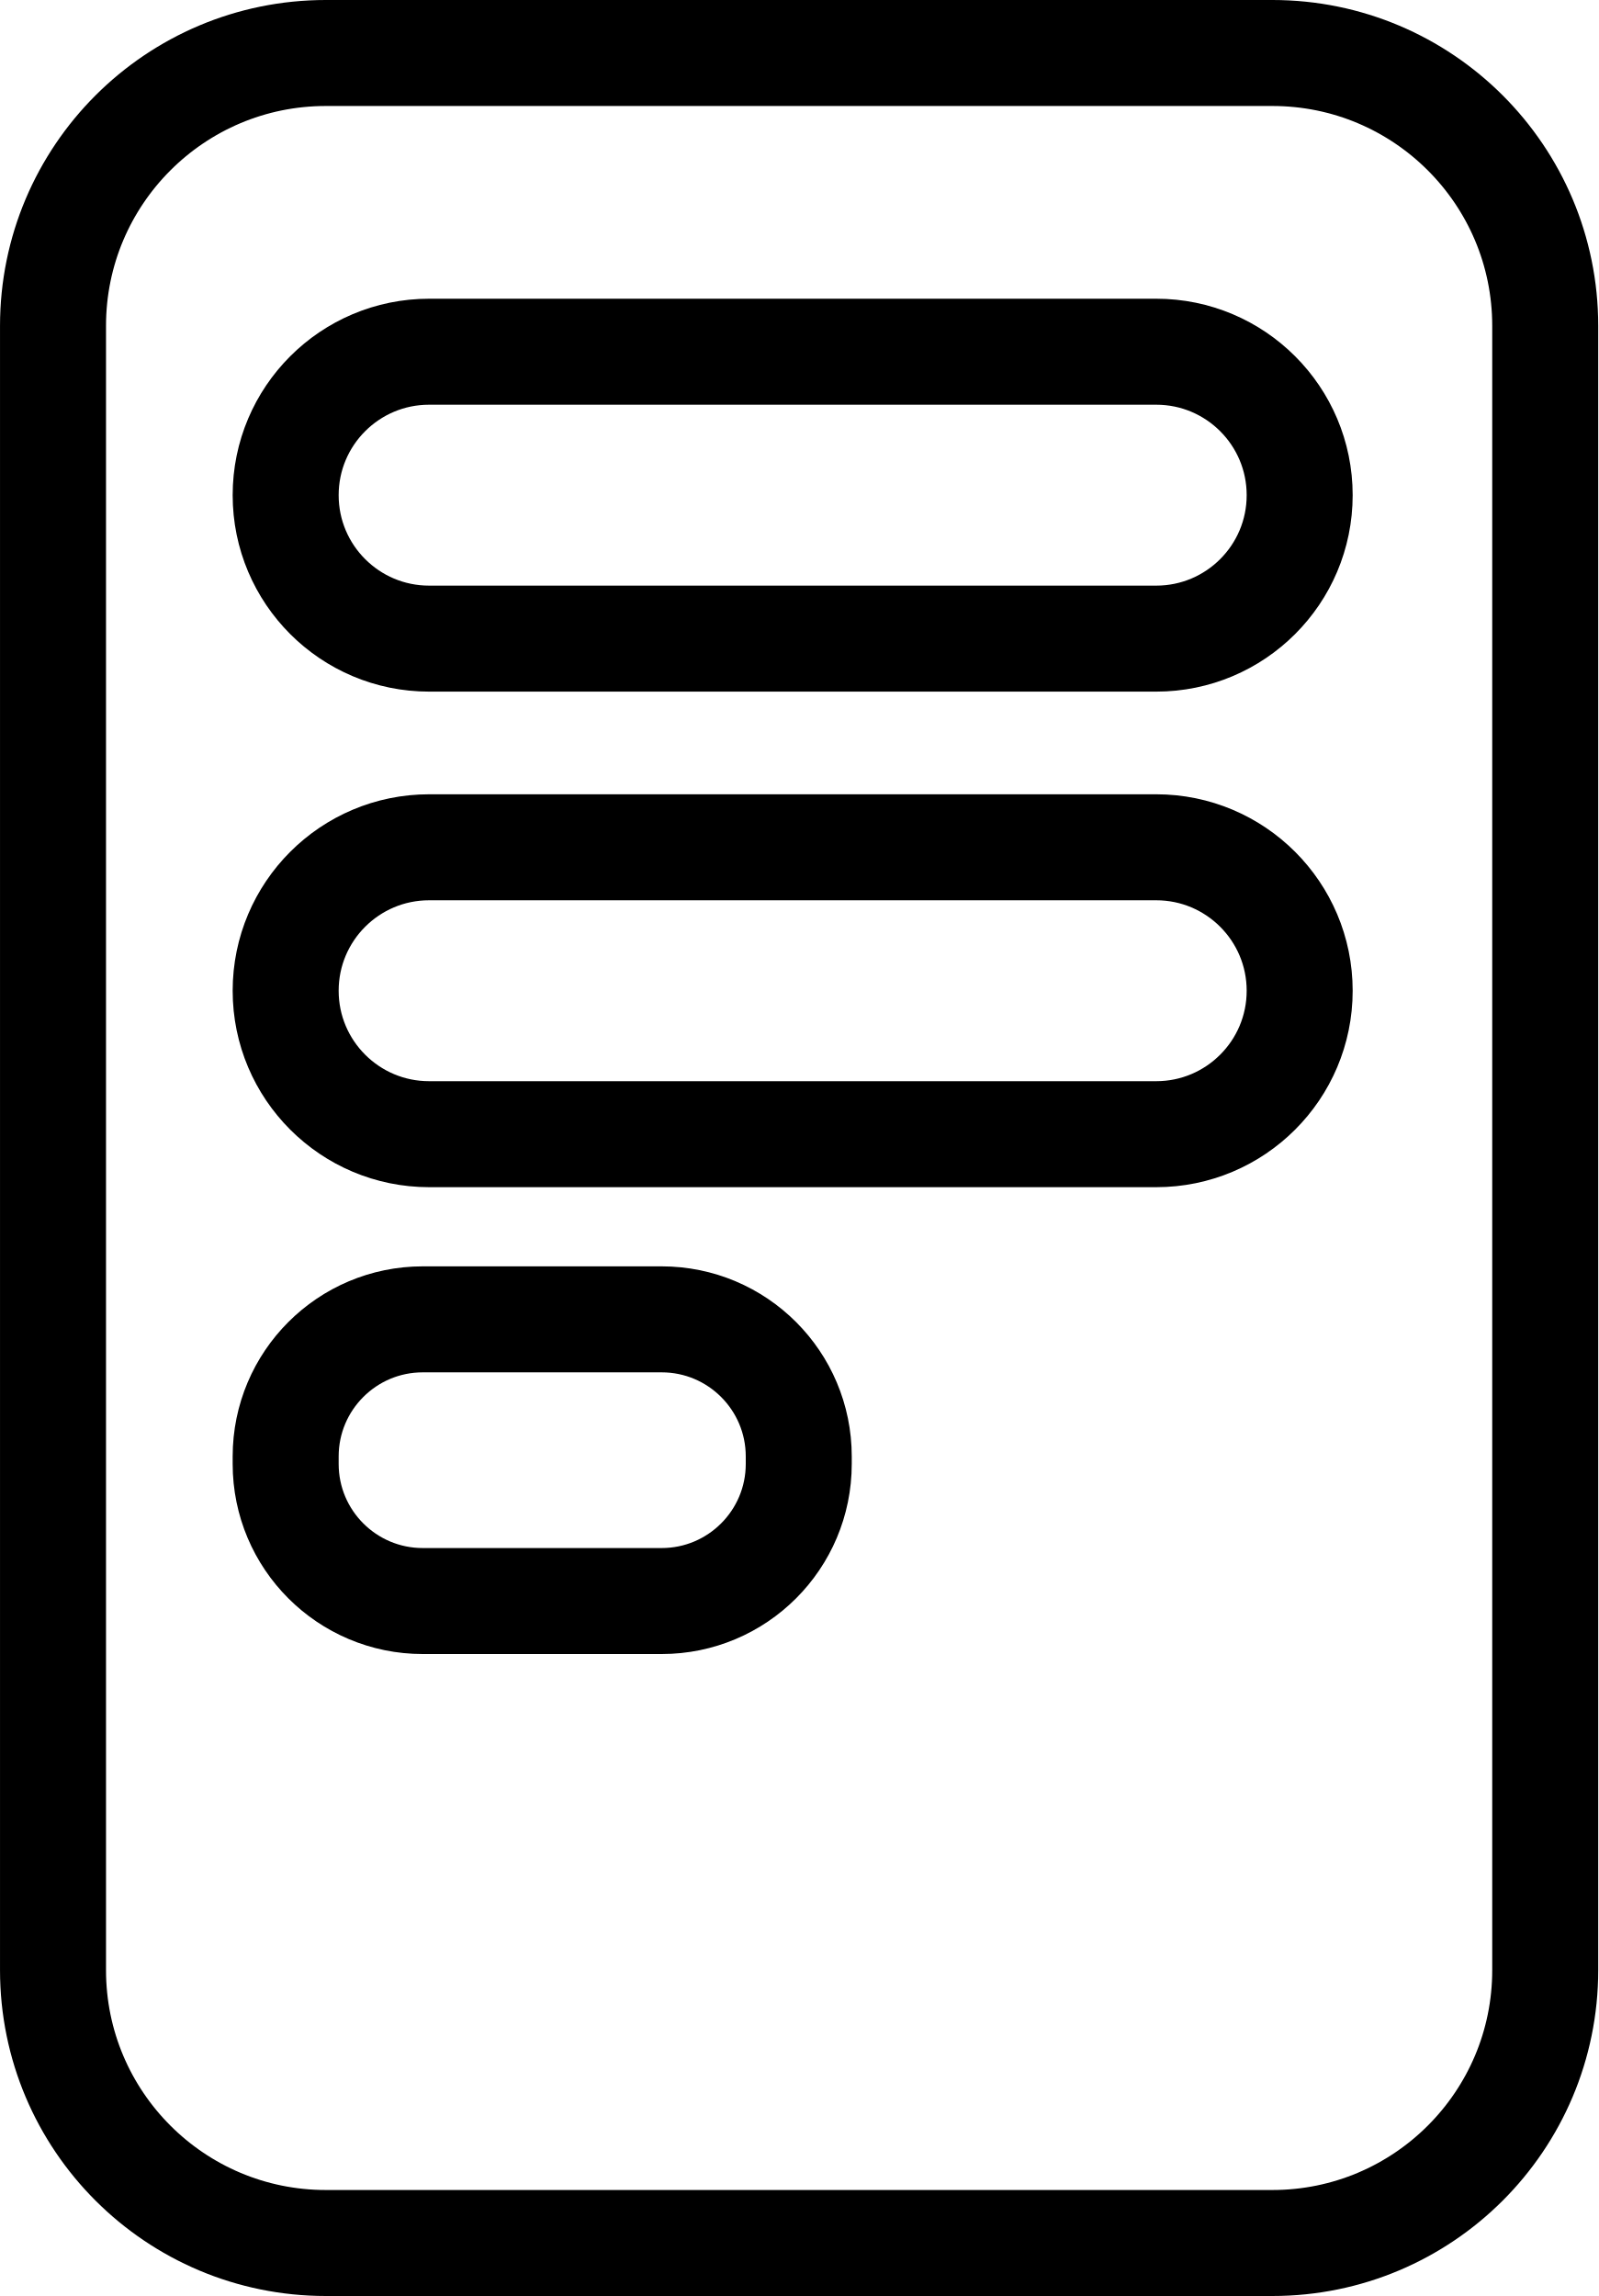
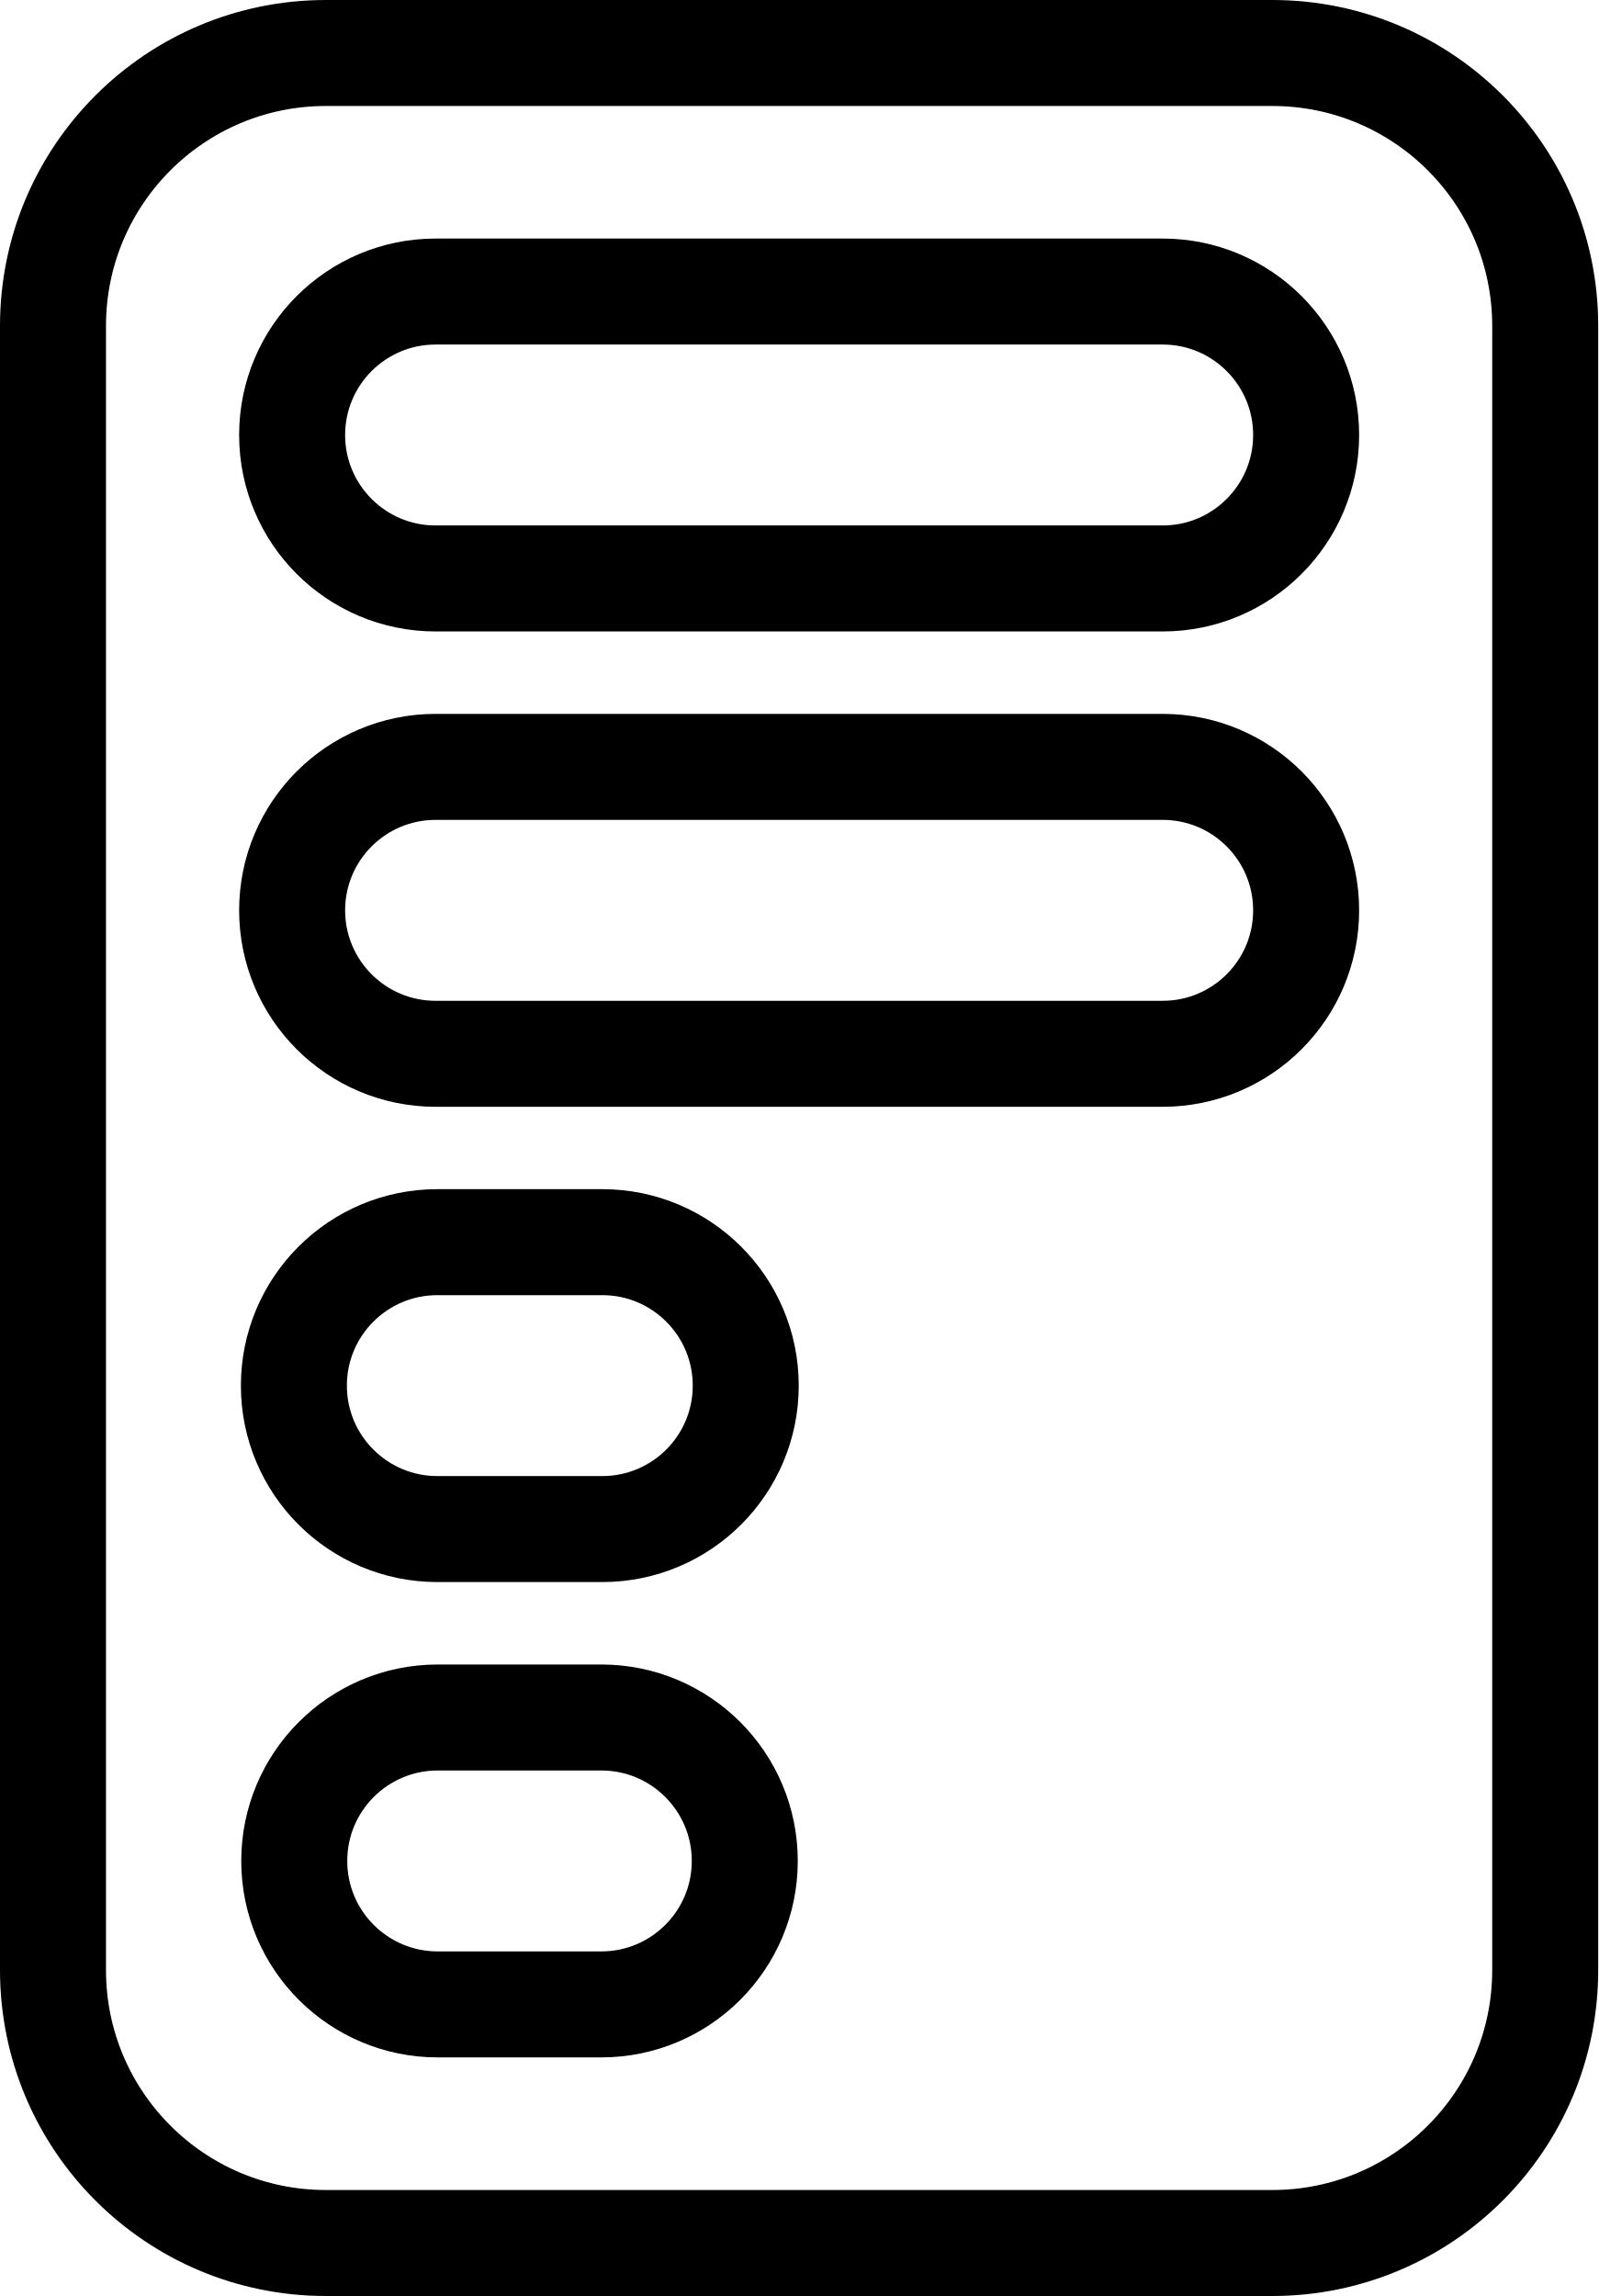
<svg xmlns="http://www.w3.org/2000/svg" width="26.386mm" height="37.908mm" viewBox="0 0 26.386 37.908" version="1.1" id="svg8">
  <defs id="defs2">
    <marker style="overflow:visible" id="Arrow1Lstart" refX="0" refY="0" orient="auto">
      <path transform="matrix(0.8,0,0,0.8,10,0)" style="fill-rule:evenodd;stroke:#000000;stroke-width:1pt" d="M 0,0 5,-5 -12.5,0 5,5 Z" id="path882" />
    </marker>
  </defs>
-   <g id="layer1" transform="translate(-21.82476,-22.79102)">
-     <rect style="fill:none;stroke:#000000;stroke-width:1.75;stroke-linejoin:round;stroke-miterlimit:4;stroke-dasharray:none;stroke-dashoffset:0;stroke-opacity:1" id="rect833" width="24.636" height="36.158" x="22.7" y="23.666" ry="4.505" />
-     <rect style="fill:none;stroke:#000000;stroke-width:1.75;stroke-linejoin:round;stroke-miterlimit:4;stroke-dasharray:none;stroke-dashoffset:0;stroke-opacity:1" id="rect837" width="16.741" height="4.737" x="26.541" y="28.598" ry="2.369" />
-     <rect style="fill:none;stroke:#000000;stroke-width:1.75;stroke-linejoin:round;stroke-miterlimit:4;stroke-dasharray:none;stroke-dashoffset:0;stroke-opacity:1" id="rect837-3" width="16.741" height="4.737" x="26.541" y="36.78" ry="2.369" />
-     <rect style="fill:none;stroke:#000000;stroke-width:1.75;stroke-linejoin:round;stroke-miterlimit:4;stroke-dasharray:none;stroke-dashoffset:0;stroke-opacity:1" id="rect868" width="8.471" height="4.651" x="26.541" y="44.574" ry="2.264" />
+   <rect style="fill:none;stroke:#000000;stroke-width:1.75;stroke-linejoin:round;stroke-miterlimit:4;stroke-dasharray:none;stroke-dashoffset:0;stroke-opacity:1" id="rect833" width="24.636" height="36.158" x="0.875" y="0.875" ry="4.505" />
+   <g id="g935" transform="translate(0,0.04763231)">
+     <rect style="fill:none;stroke:#000000;stroke-width:1.75;stroke-linejoin:round;stroke-miterlimit:4;stroke-dasharray:none;stroke-dashoffset:0;stroke-opacity:1" id="rect837" width="16.741" height="4.737" x="4.823" y="4.766" ry="2.369" />
+     <rect style="fill:none;stroke:#000000;stroke-width:1.75;stroke-linejoin:round;stroke-miterlimit:4;stroke-dasharray:none;stroke-dashoffset:0;stroke-opacity:1" id="rect837-5" width="16.741" height="4.737" x="4.823" y="12.614" ry="2.369" />
+     <rect style="fill:none;stroke:#000000;stroke-width:1.75;stroke-linejoin:round;stroke-miterlimit:4;stroke-dasharray:none;stroke-dashoffset:0;stroke-opacity:1" id="rect837-5-3" width="7.46" height="4.737" x="4.852" y="20.461" ry="2.369" />
+     <rect style="fill:none;stroke:#000000;stroke-width:1.75;stroke-linejoin:round;stroke-miterlimit:4;stroke-dasharray:none;stroke-dashoffset:0;stroke-opacity:1" id="rect837-5-3-5" width="7.438" height="4.737" x="4.858" y="28.309" ry="2.369" />
  </g>
</svg>
